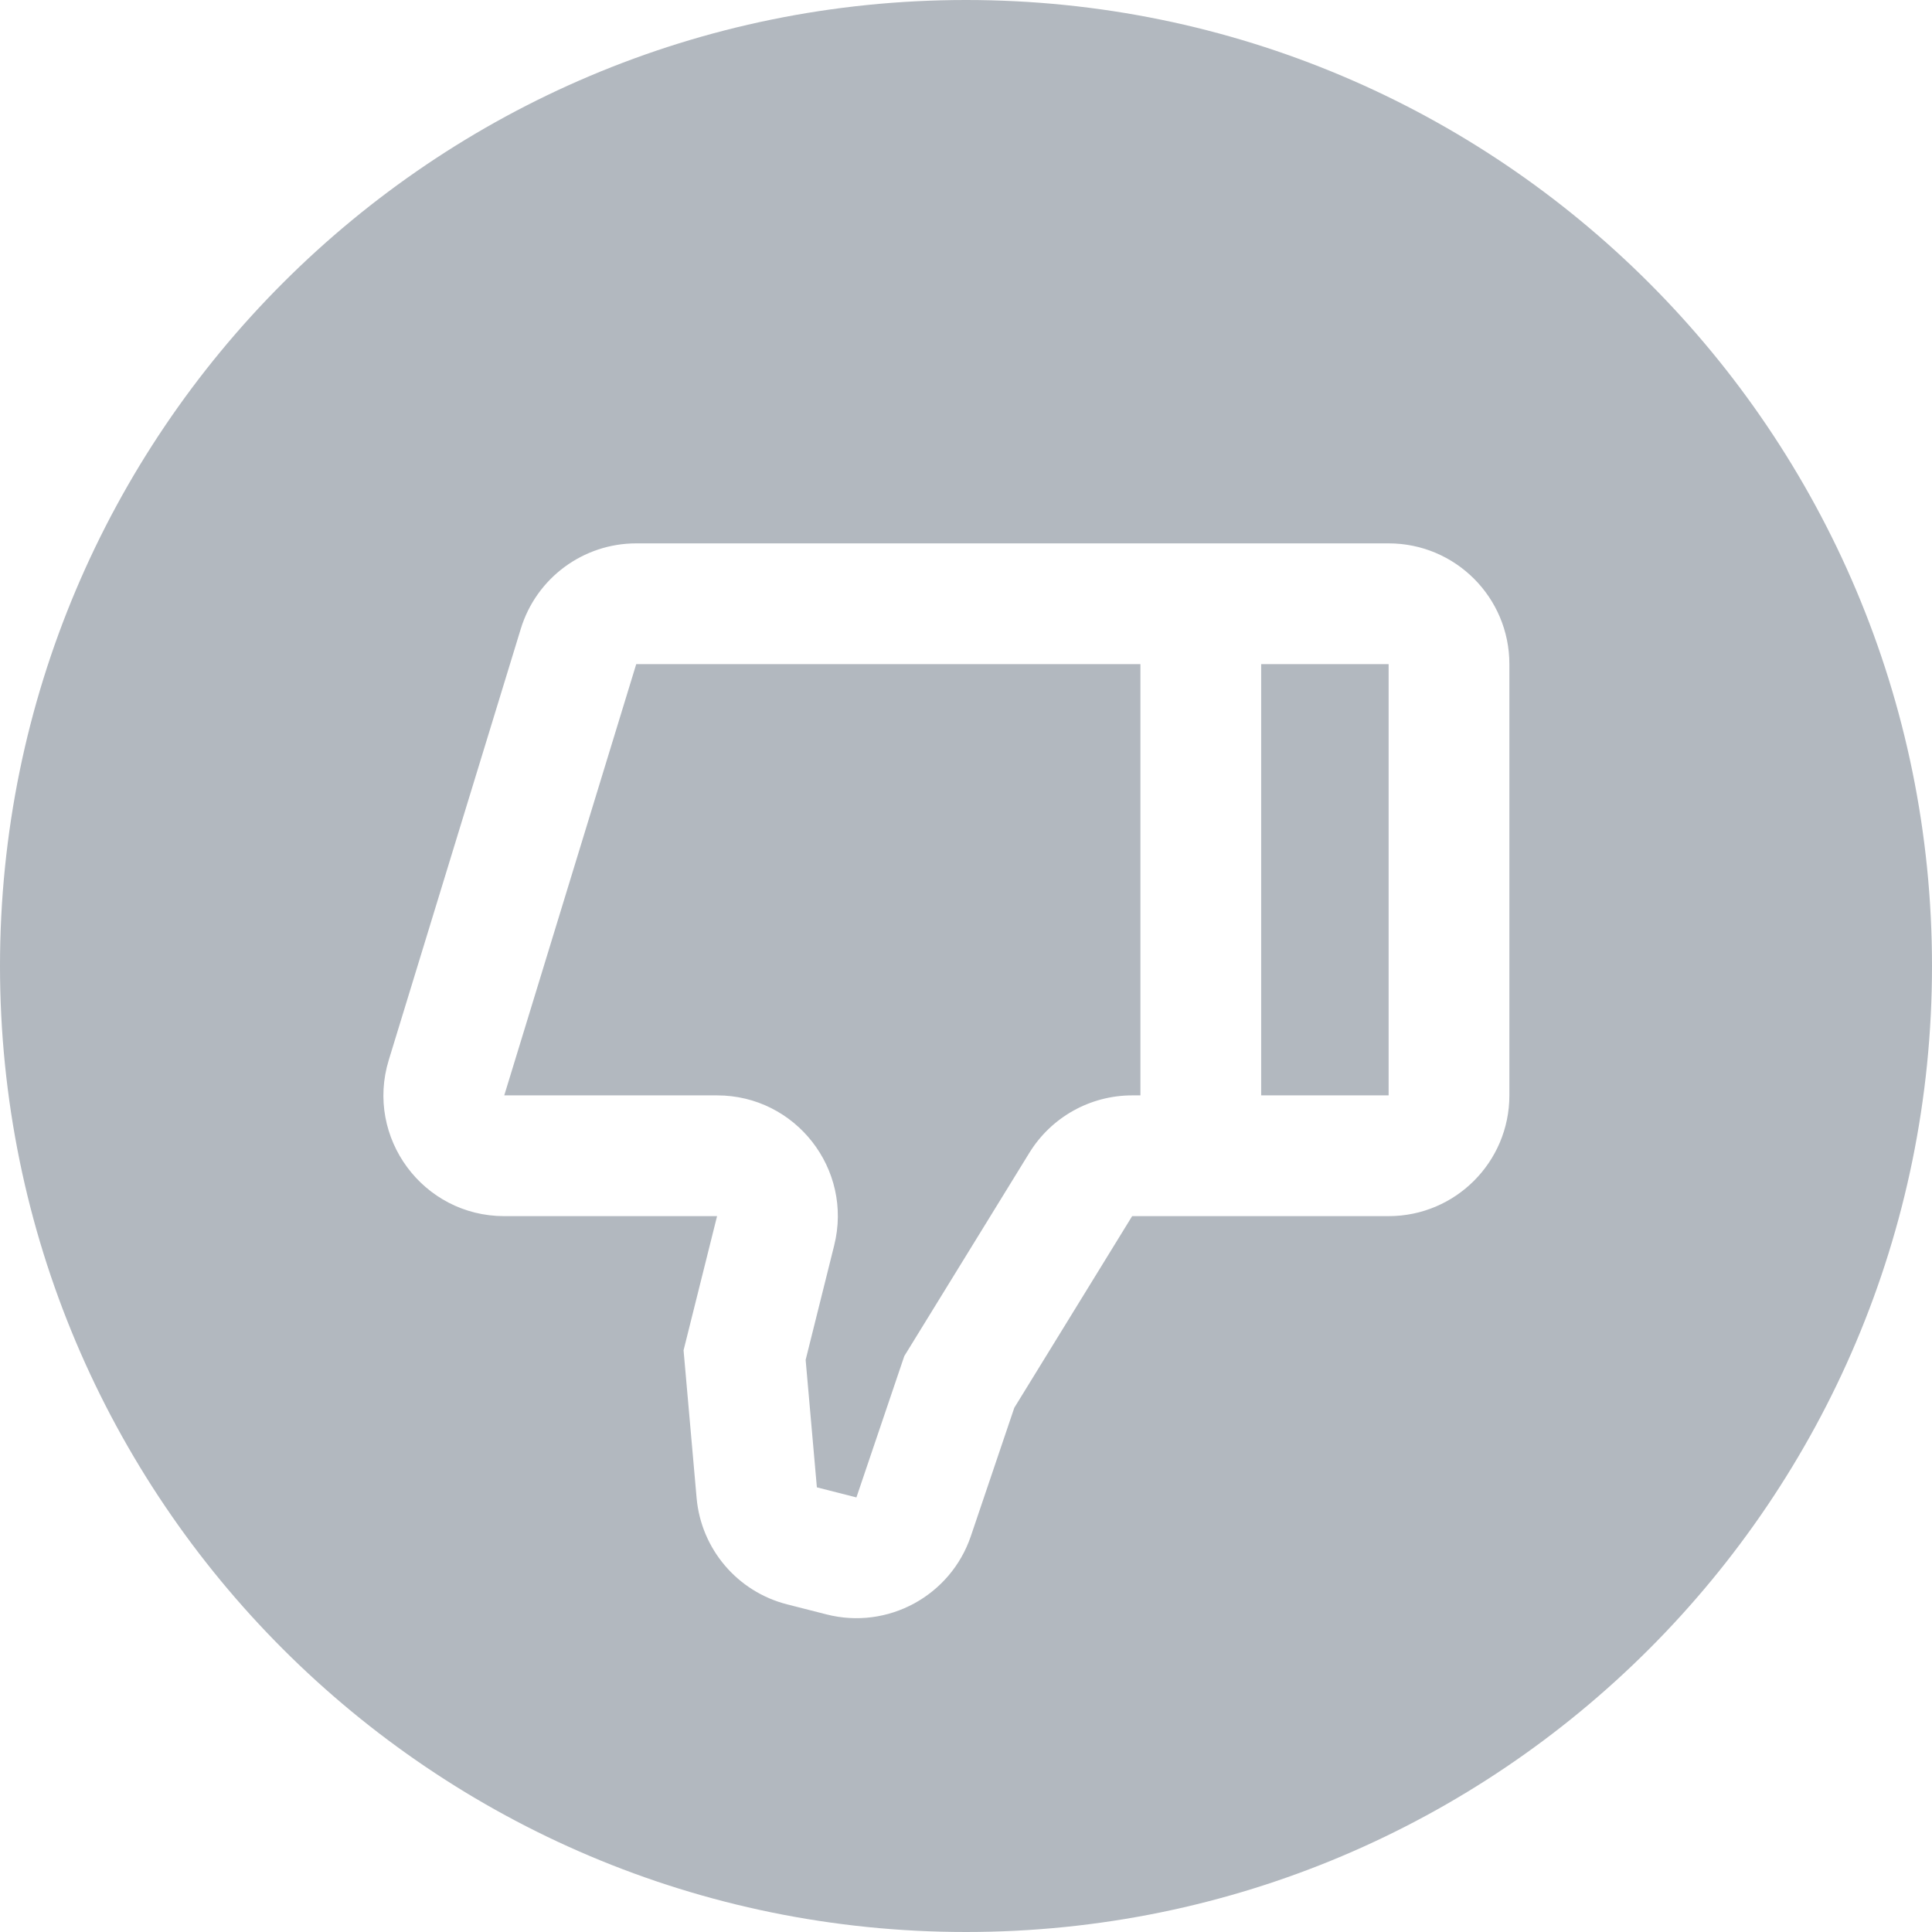
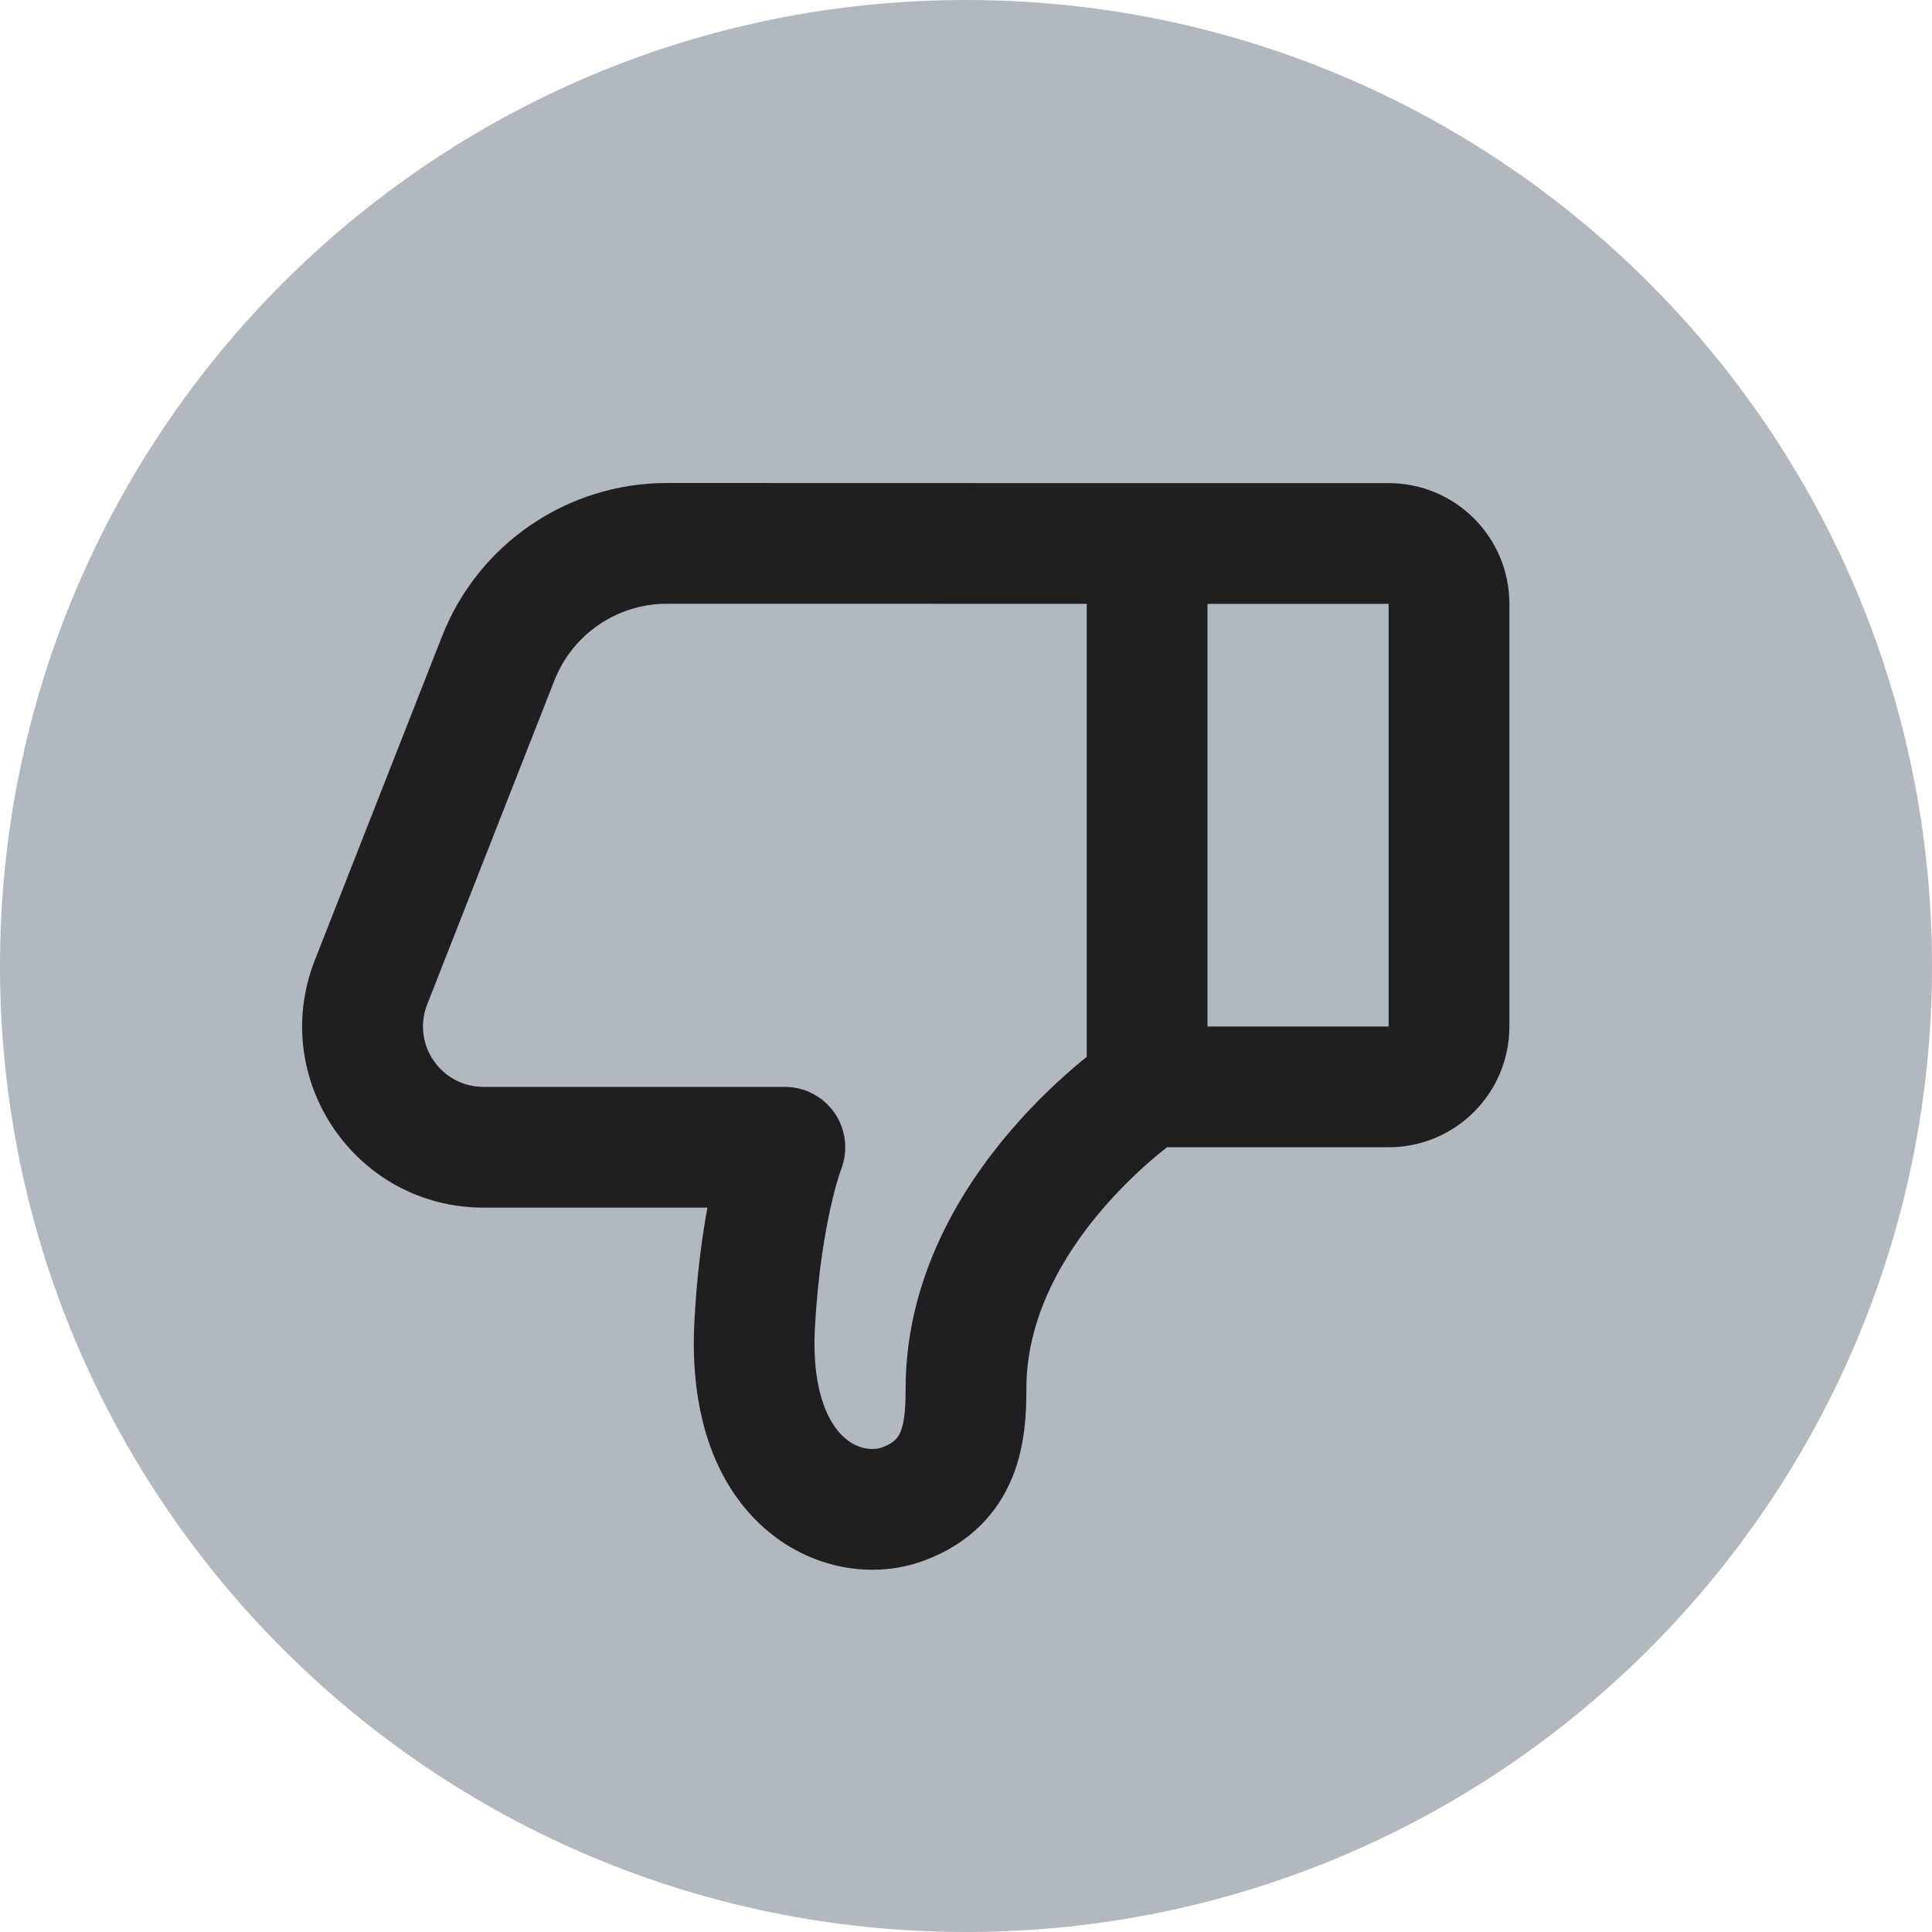
<svg xmlns="http://www.w3.org/2000/svg" width="32" height="32" viewBox="0 0 32 32" fill="none">
-   <path fill-rule="evenodd" clip-rule="evenodd" d="M16 32C24.837 32 32 24.837 32 16C32 7.163 24.837 0 16 0C7.163 0 0 7.163 0 16C0 24.837 7.163 32 16 32ZM13.691 26.74C14.703 26.998 15.744 26.433 16.08 25.444L16.8 23.317L18.752 20.143H23C24.105 20.143 25 19.247 25 18.143L25 11C25 9.895 24.105 9 23 9L10.538 9C9.659 9 8.883 9.574 8.626 10.415L6.439 17.558C6.046 18.843 7.007 20.143 8.352 20.143H11.877L11.322 22.365L11.538 24.811C11.613 25.656 12.213 26.363 13.036 26.573L13.691 26.74ZM14.185 24.802L13.53 24.635L13.344 22.524L13.817 20.627C14.132 19.365 13.177 18.143 11.877 18.143H8.352L10.538 11H18.889V18.143H18.752C18.058 18.143 17.413 18.503 17.049 19.095L14.978 22.461L14.185 24.802ZM20.889 18.143V11H23L23 18.143H20.889Z" fill="#B2B8BF" />
+   <circle cx="16" cy="16" r="16" fill="#B2B8BF" />
+   <path fill-rule="evenodd" clip-rule="evenodd" d="M11.502 21.877C11.419 23.403 11.84 24.571 12.638 25.291C13.42 25.996 14.46 26.16 15.299 25.851C16.054 25.573 16.523 25.068 16.767 24.47C16.987 23.93 17 23.369 17 23.002C17 21.84 17.585 20.814 18.259 20.028C18.59 19.642 18.922 19.337 19.171 19.13C19.229 19.081 19.282 19.039 19.329 19.002H23C24.105 19.002 25 18.106 25 17.002V10.002C25 8.897 24.105 8.002 23 8.002H19.025C19.017 8.002 19.009 8.002 19 8.002L11.046 8C9.4 8 7.923 9.007 7.322 10.538L5.214 15.905C4.442 17.873 5.893 20.002 8.007 20.002H11.717C11.626 20.498 11.542 21.125 11.502 21.877ZM20 10.002V17.002H23V10.002H20ZM18 10.001V17.504C17.965 17.532 17.929 17.562 17.891 17.593C17.578 17.854 17.16 18.237 16.741 18.726C15.915 19.689 15 21.164 15 23.002C15 23.352 14.976 23.567 14.916 23.714C14.891 23.774 14.863 23.815 14.83 23.847C14.797 23.879 14.733 23.928 14.607 23.974C14.473 24.023 14.214 24.019 13.978 23.805C13.757 23.606 13.438 23.104 13.498 21.985C13.547 21.089 13.664 20.413 13.764 19.971C13.814 19.75 13.86 19.588 13.892 19.486C13.908 19.435 13.92 19.399 13.927 19.379L13.934 19.36C14.051 19.054 14.011 18.708 13.825 18.437C13.639 18.165 13.33 18.002 13 18.002H8.007C7.302 18.002 6.818 17.292 7.076 16.636L9.183 11.269C9.484 10.504 10.223 10 11.045 10L18 10.001Z" fill="#1F1F22" />
</svg>
